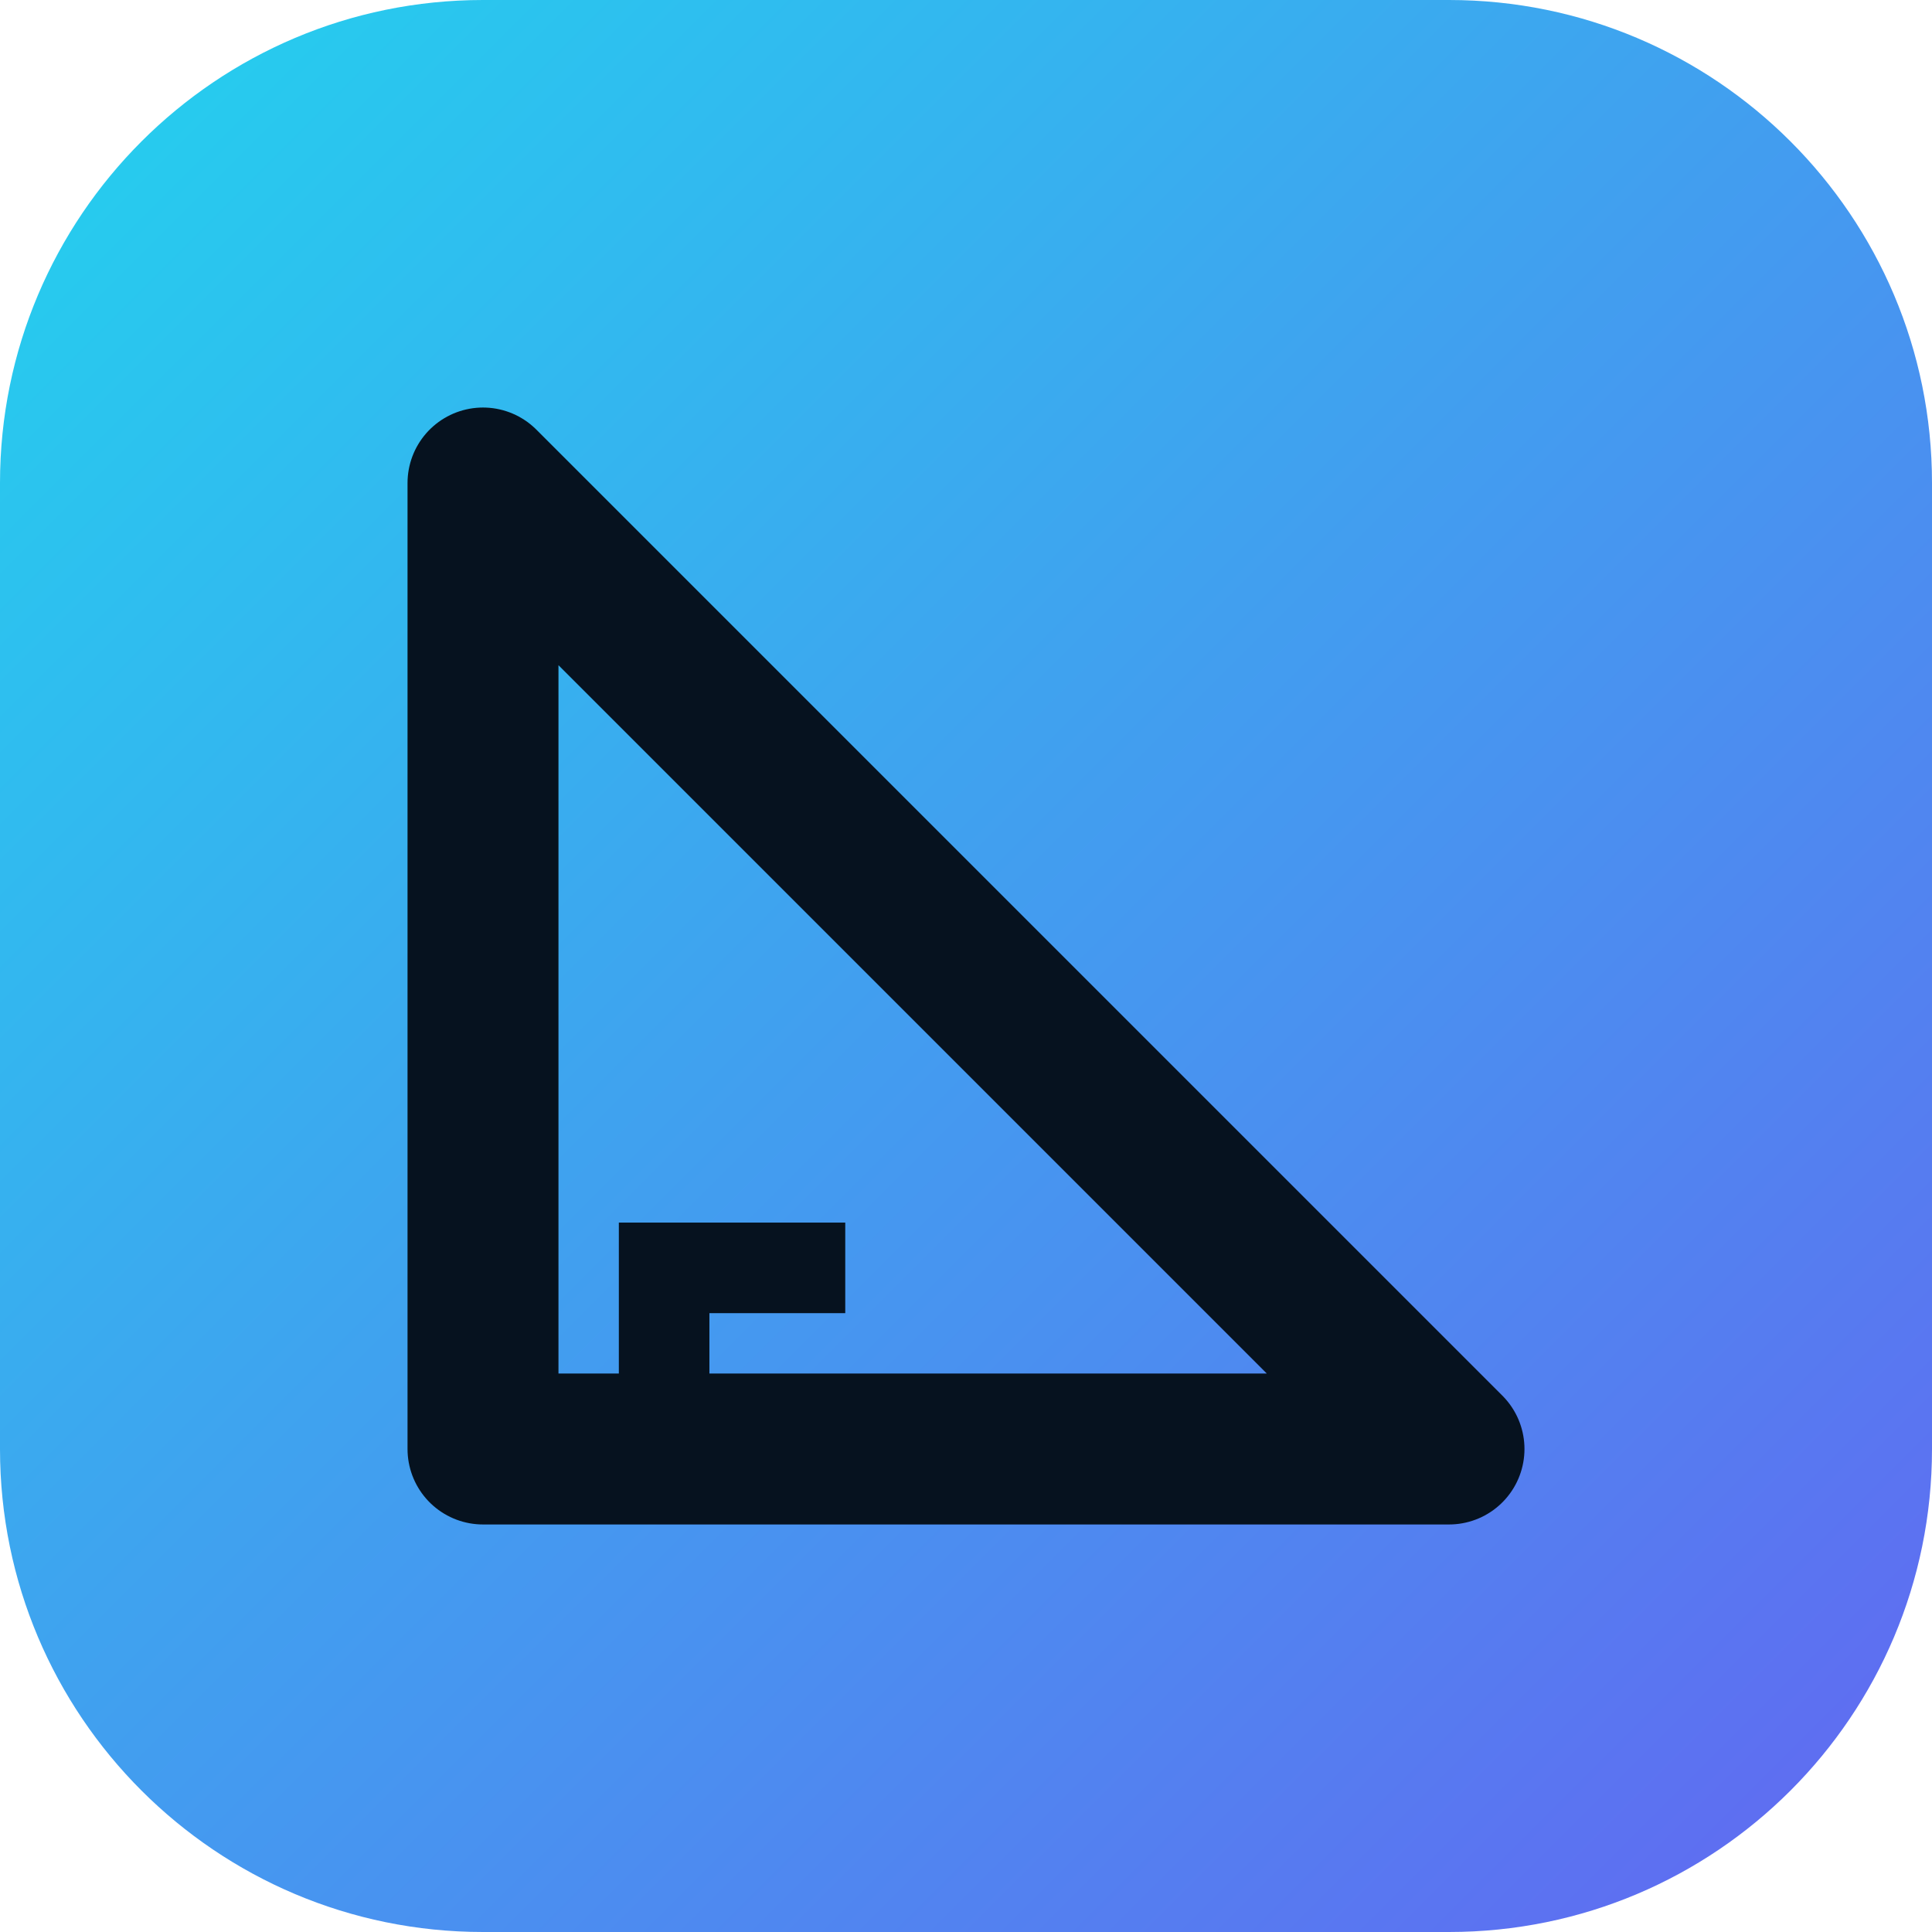
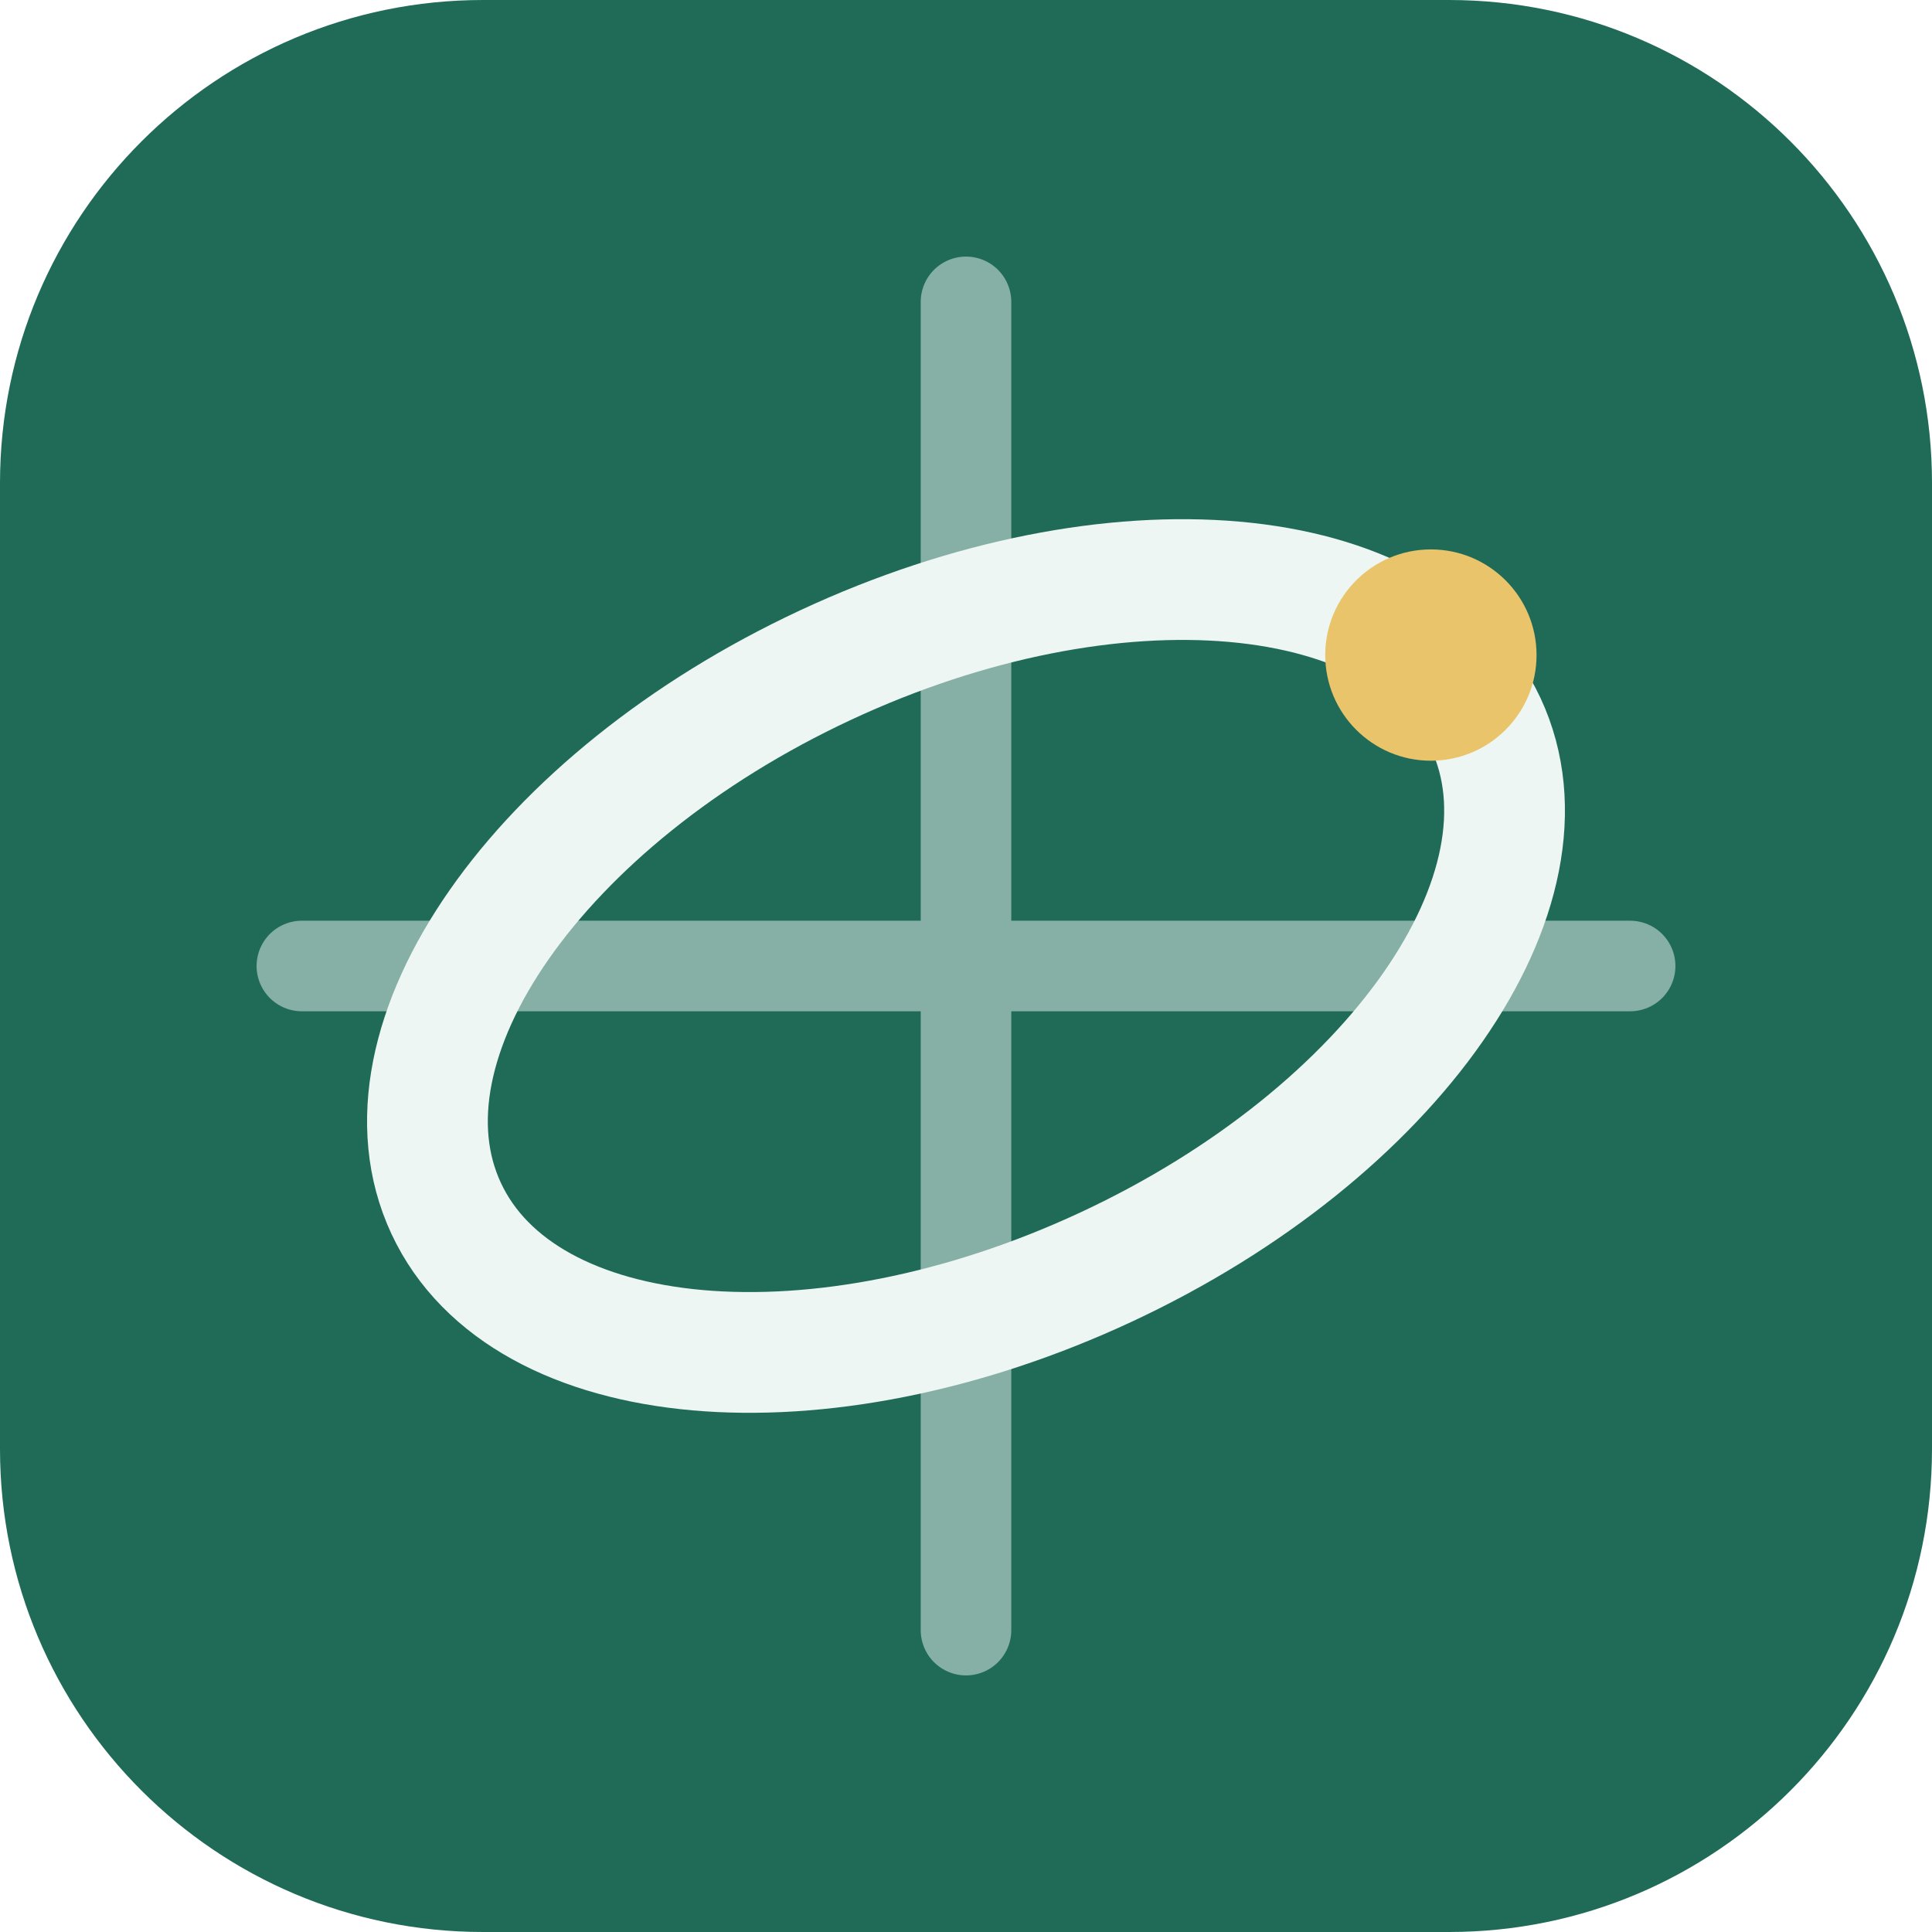
<svg xmlns="http://www.w3.org/2000/svg" viewBox="0 0 64 64">
-   <defs>
-     <linearGradient id="g" x1="0" y1="0" x2="1" y2="1">
-       <stop offset="0" stop-color="#22d3ee" />
-       <stop offset="1" stop-color="#6366f1" />
-     </linearGradient>
-   </defs>
-   <rect width="64" height="64" rx="16" fill="url(#g)" />
-   <path d="M16 48V16l32 32z" fill="none" stroke="#06121f" stroke-width="5" stroke-linejoin="round" />
-   <path d="M22 48v-6h6" fill="none" stroke="#06121f" stroke-width="3" />
+   <rect width="64" height="64" rx="16" fill="#1f6b57" />
+   <g fill="none" stroke="#eef6f3" stroke-linecap="round">
+     <path d="M10 32h44M32 10v44" stroke-width="3" opacity=".5" />
+     <ellipse cx="32" cy="32" rx="19" ry="11" stroke-width="4" transform="rotate(-25 32 32)" />
+   </g>
+   <circle cx="47.4" cy="21.7" r="3.5" fill="#e9c46a" />
</svg>
